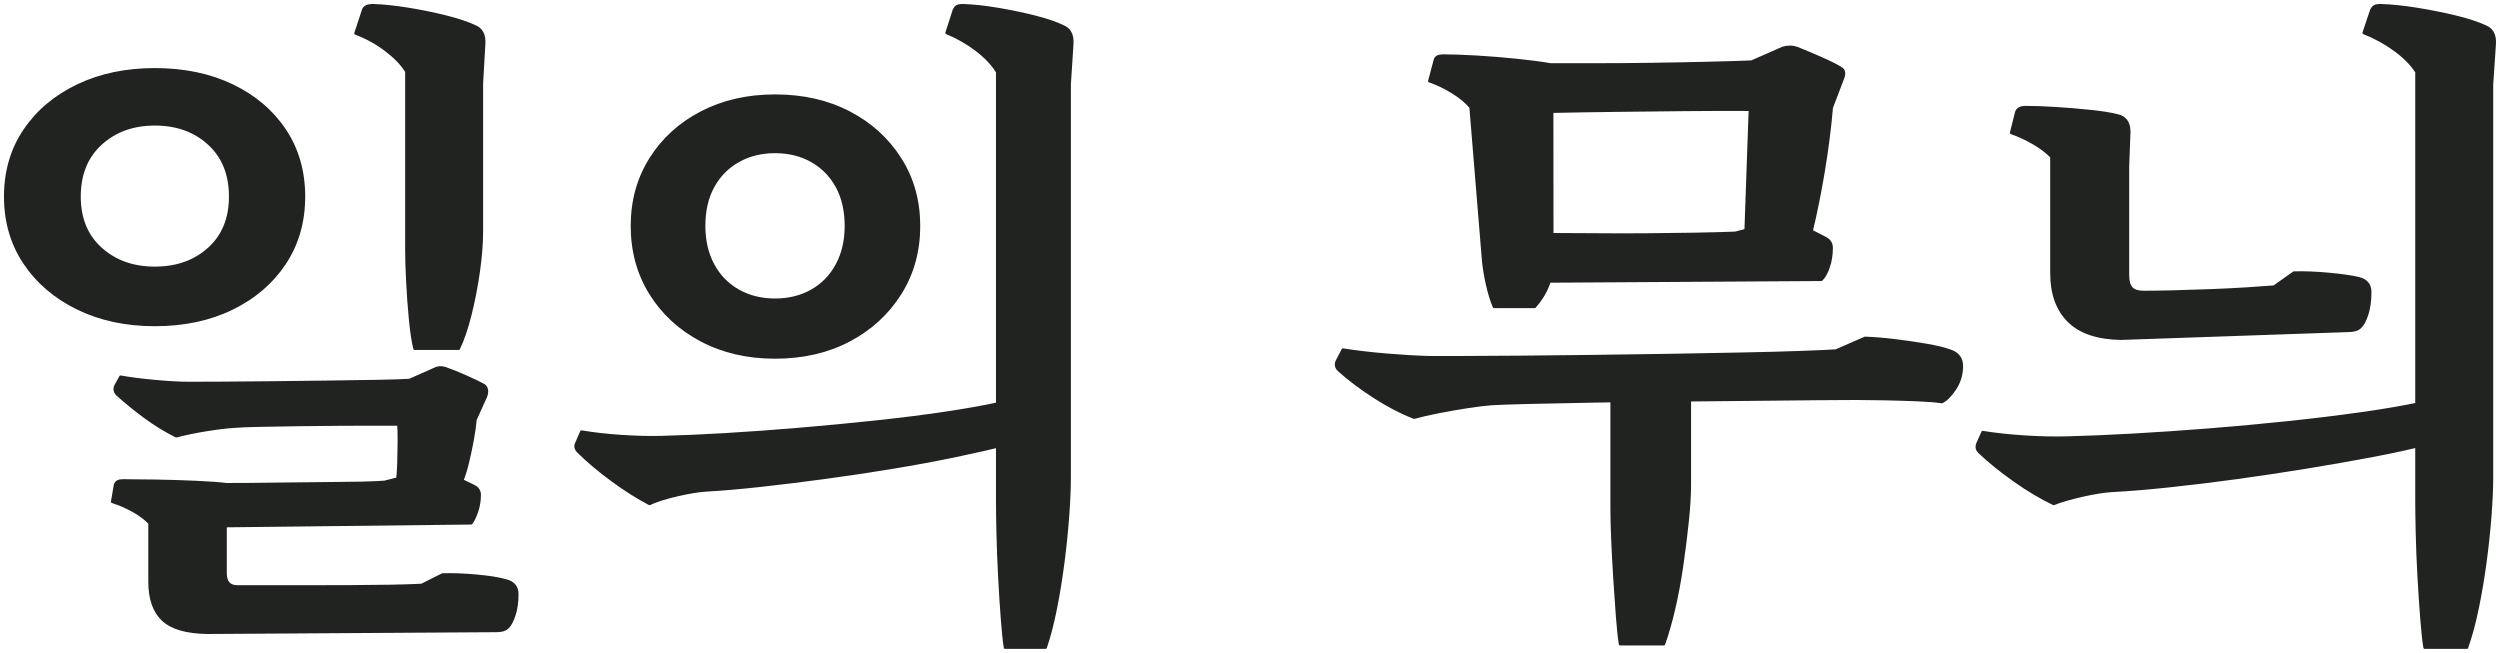
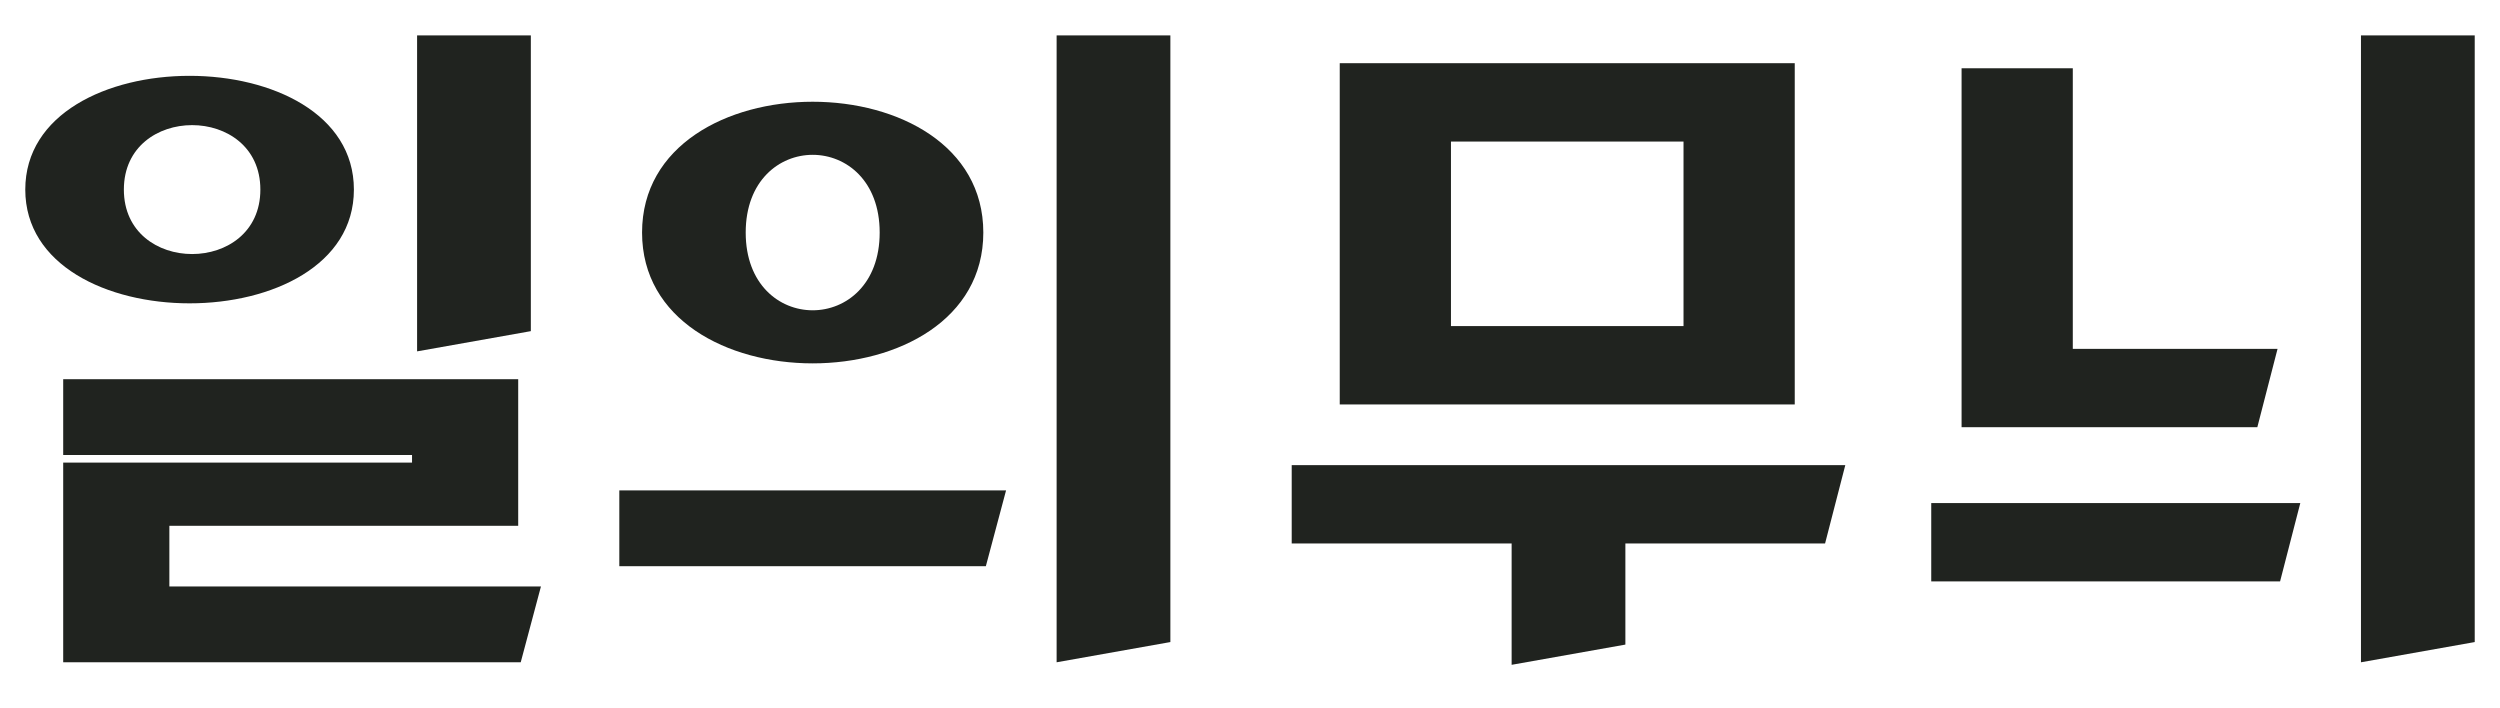
- <svg xmlns="http://www.w3.org/2000/svg" viewBox="84.620 -865.570 3766.004 983.490" width="3766.004" height="983.490" role="img" aria-label="일의 무늬">
-   <g fill="#20231F" stroke="#20231F" stroke-width="4" stroke-linejoin="round">
-     <path d="M542.37 -569.46Q542.37 -512.54 513.632 -469.08Q484.893 -425.62 434.277 -400.89Q383.66 -376.16 317.892 -376.16Q252.84 -376.16 201.959 -400.89Q151.077 -425.62 121.849 -469.08Q92.62 -512.54 92.62 -569.46Q92.62 -626.38 121.849 -669.475Q151.077 -712.57 201.959 -736.8Q252.84 -761.03 317.892 -761.03Q383.66 -761.03 434.277 -736.8Q484.893 -712.57 513.632 -669.475Q542.37 -626.38 542.37 -569.46ZM431.506 -569.46Q431.506 -619.671 399.434 -649.046Q367.363 -678.422 317.892 -678.422Q268.686 -678.422 236.482 -649.046Q204.279 -619.671 204.279 -569.46Q204.279 -519.979 236.482 -490.969Q268.686 -461.958 317.892 -461.958Q367.363 -461.958 399.434 -490.969Q431.506 -519.979 431.506 -569.46ZM703.16 -226.291Q688.646 -226.291 661.221 -226.291Q633.795 -226.291 600.093 -226.156Q566.391 -226.021 533.8 -225.521Q501.21 -225.021 475.387 -224.521Q449.564 -224.021 438.255 -223.021Q421.223 -222.021 395.463 -217.886Q369.704 -213.751 350.183 -208.481Q325.761 -220.591 302.717 -237.62Q279.672 -254.65 261.395 -271.22Q255.78 -276.679 258.455 -283.869L266.217 -297.979Q288.414 -293.979 318.955 -291.249Q349.496 -288.519 367.852 -288.519Q383.081 -288.519 416.48 -288.654Q449.878 -288.789 492.361 -289.289Q534.844 -289.789 577.46 -290.289Q620.075 -290.789 653.739 -291.424Q687.402 -292.059 703.16 -293.059V-226.291ZM832.686 84.76 396.88 87.49 434.98 17.991Q453.679 17.991 482.163 17.991Q510.647 17.991 543.845 17.991Q577.043 17.991 610.466 17.856Q643.889 17.721 672.691 17.221Q701.494 16.721 719.849 15.721L751.131 -0.009Q774.043 -0.739 802.477 1.856Q830.912 4.451 846.513 8.911Q863.732 13.101 863.732 29.401Q863.732 48.16 859.229 61.135Q854.726 74.11 850.355 78.57Q845.004 84.76 832.686 84.76ZM396.88 87.49Q349.624 86.76 329.824 67.92Q310.023 49.08 310.023 10.78V-40.65H424.279V-1.929Q424.279 17.991 442.369 17.991L396.88 87.49ZM424.279 -27.709H310.023V-77.54Q300.223 -87.73 285.655 -95.92Q271.088 -104.11 253.712 -109.76L258.083 -135.249Q260.043 -141.709 269.314 -141.709Q288.228 -141.709 318.783 -141.209Q349.339 -140.709 379.538 -139.344Q409.736 -137.979 426.239 -135.979L424.279 -73.131V-27.709ZM800.855 -233.7 684.747 -226.291 701.651 -293.059 739.292 -309.709Q747.583 -314.169 758.284 -309.709Q769.172 -305.979 787.199 -297.924Q805.225 -289.869 813.702 -285.139Q820.748 -279.679 816.378 -268.03L800.855 -233.7ZM682.787 -141.059Q684.482 -149.679 684.972 -166.745Q685.462 -183.81 685.594 -201.24Q685.727 -218.671 684.747 -227.291L800.855 -234.97Q799.875 -221.89 796.577 -203.77Q793.279 -185.65 789.227 -168.895Q785.175 -152.139 780.539 -141.059H682.787ZM794.524 -77.401 418.849 -73.131V-135.979Q433.549 -135.979 458.907 -136.114Q484.265 -136.249 514.509 -136.749Q544.752 -137.249 574.505 -137.384Q604.259 -137.519 628.014 -138.019Q651.77 -138.519 663.795 -139.519L694.39 -147.249Q721.545 -152.899 740.644 -152.899Q759.744 -152.899 771.612 -146.249L798.895 -133.059Q807.107 -128.599 807.107 -120.22Q807.107 -106.92 803.001 -94.985Q798.895 -83.05 794.524 -77.401ZM709.168 -340.409Q705.327 -355.95 702.558 -384.329Q699.79 -412.709 698.359 -441.954Q696.928 -471.199 696.928 -489.199V-757.831Q686.785 -774.291 666.034 -790.076Q645.282 -805.861 620.253 -815.321L631.856 -850.65Q634.267 -857.57 646.663 -857.57Q669.497 -856.84 698.926 -852.11Q728.355 -847.38 755.731 -840.555Q783.107 -833.73 800.139 -825.81Q815.212 -819.62 813.781 -799.05L810.39 -739.831V-516.498Q810.39 -490.148 805.569 -456.173Q800.747 -422.199 792.893 -391.034Q785.038 -359.869 775.581 -340.409H709.168Z" />
-     <path d="M1598.702 109.92Q1596.39 95.84 1594.205 66.905Q1592.019 37.97 1590.177 3.386Q1588.335 -31.199 1587.648 -62.323Q1586.962 -93.448 1586.962 -110.908V-757.101Q1576.547 -774.291 1555.956 -790.076Q1535.365 -805.861 1510.672 -816.05L1521.801 -850.65Q1523.427 -854.11 1525.993 -855.84Q1528.559 -857.57 1535.318 -857.57Q1557.906 -856.84 1586.477 -852.11Q1615.048 -847.38 1642.336 -840.555Q1669.623 -833.73 1685.96 -825.81Q1701.104 -819.62 1699.731 -799.05L1695.793 -738.371V-146.507Q1695.793 -121.857 1693.353 -88.598Q1690.914 -55.338 1686.29 -19.119Q1681.665 17.101 1674.944 50.956Q1668.223 84.81 1659.66 109.92H1598.702ZM1148.082 -126.97Q1131.745 -125.97 1105.068 -119.875Q1078.391 -113.78 1062.994 -106.591Q1036.063 -120.7 1006.731 -142.23Q977.399 -163.76 955.854 -185.059Q949.528 -191.249 953.034 -197.979L960.479 -215.279Q988.782 -210.549 1021.493 -208.414Q1054.205 -206.279 1081.568 -207.009L1148.082 -126.97ZM1610.415 -210.24Q1612.727 -199.131 1601.344 -196.401Q1568.369 -188.131 1523.911 -178.861Q1479.453 -169.591 1429.407 -161.321Q1379.361 -153.05 1328.249 -146.145Q1277.136 -139.24 1230.76 -134.105Q1184.385 -128.97 1148.082 -126.97L1081.568 -207.009Q1123.436 -208.009 1176.659 -211.144Q1229.882 -214.279 1287.969 -219.184Q1346.057 -224.089 1402.899 -230.129Q1459.741 -236.169 1508.504 -243.439Q1557.267 -250.709 1591.155 -258.249Q1602.792 -260.249 1604.672 -250.599L1610.415 -210.24ZM1468.868 -525.24Q1468.868 -468.321 1440.706 -423.496Q1412.543 -378.671 1363.865 -352.941Q1315.188 -327.211 1252.104 -327.211Q1189.961 -327.211 1141.157 -352.941Q1092.352 -378.671 1064.533 -423.496Q1036.713 -468.321 1036.713 -525.24Q1036.713 -581.7 1064.533 -626.16Q1092.352 -670.62 1141.157 -695.985Q1189.961 -721.35 1252.104 -721.35Q1315.188 -721.35 1363.865 -695.985Q1412.543 -670.62 1440.706 -626.16Q1468.868 -581.7 1468.868 -525.24ZM1359.022 -525.24Q1359.022 -559.561 1345.458 -584.436Q1331.893 -609.312 1307.659 -623.067Q1283.426 -636.822 1252.104 -636.822Q1221.037 -636.822 1196.676 -623.067Q1172.316 -609.312 1158.751 -584.436Q1145.187 -559.561 1145.187 -525.24Q1145.187 -491.92 1158.751 -466.679Q1172.316 -441.439 1196.676 -427.684Q1221.037 -413.929 1252.104 -413.929Q1283.426 -413.929 1307.659 -427.684Q1331.893 -441.439 1345.458 -466.679Q1359.022 -491.92 1359.022 -525.24Z" />
-     <path d="M2894.111 -356.439Q2915.345 -355.709 2940.461 -352.614Q2965.577 -349.519 2988.059 -345.559Q3010.541 -341.599 3023.188 -336.869Q3039.813 -330.95 3039.813 -314.11Q3039.813 -295.35 3029.648 -279.915Q3019.483 -264.481 3009.689 -260.021Q2997.235 -262.021 2972.585 -263.021Q2947.936 -264.021 2922.683 -264.521Q2897.43 -265.021 2880.723 -265.021Q2863.468 -265.021 2820.579 -264.656Q2777.69 -264.291 2720.784 -263.656Q2663.878 -263.021 2602.13 -262.521Q2540.382 -262.021 2484.257 -261.021Q2428.133 -260.021 2387.081 -259.021Q2346.029 -258.021 2330.611 -257.021Q2317.69 -256.021 2295.345 -252.656Q2273 -249.291 2251.163 -244.926Q2229.325 -240.561 2214.922 -236.561Q2184.828 -248.211 2154.033 -268.24Q2123.238 -288.27 2101.538 -307.84Q2095.255 -313.76 2098.493 -321.409L2107.546 -338.789Q2137.56 -334.059 2173.429 -331.059Q2209.299 -328.059 2237.557 -327.329Q2252.233 -327.329 2288.581 -327.329Q2324.928 -327.329 2375.429 -327.829Q2425.931 -328.329 2483.812 -328.964Q2541.692 -329.599 2599.71 -330.599Q2657.728 -331.599 2708.874 -332.599Q2760.02 -333.599 2797.519 -334.964Q2835.018 -336.329 2850.243 -337.329L2894.111 -356.439ZM2525.199 104.73Q2522.703 89.19 2520.713 62.31Q2518.724 35.43 2516.735 4.496Q2514.745 -26.439 2513.634 -54.414Q2512.522 -82.389 2512.522 -100.389V-300.54H2630.036V-135.178Q2630.036 -111.798 2626.661 -79.633Q2623.287 -47.469 2618.293 -12.939Q2613.299 21.591 2606.042 52.43Q2598.785 83.27 2591.021 104.73H2525.199ZM2299.981 -704.181Q2290.105 -715.831 2272.987 -726.521Q2255.869 -737.211 2237.873 -743.401L2246.379 -775.54Q2248.134 -781.73 2258.477 -781.73Q2278.615 -781.73 2308.176 -780.0Q2337.737 -778.27 2368.41 -775.175Q2399.083 -772.08 2420.154 -768.35L2421.91 -697.392L2299.981 -704.181ZM2335.262 -403.401Q2329.253 -417.78 2325 -436.755Q2320.748 -455.73 2318.992 -473.11L2299.981 -704.991L2422.651 -712.721L2422.814 -487.57Q2424.295 -457.81 2417.683 -438.795Q2411.07 -419.78 2396.363 -403.401H2335.262ZM2723.582 -700.392Q2676.76 -700.662 2624.04 -700.162Q2571.32 -699.662 2518.874 -699.027Q2466.428 -698.392 2420.347 -697.392L2419.139 -768.35Q2445.773 -768.35 2486.521 -768.35Q2527.268 -768.35 2572.858 -768.985Q2618.447 -769.62 2659.194 -770.62Q2699.942 -771.62 2725.287 -772.62L2723.582 -700.392ZM2843.948 -703.801 2720.811 -700.392 2722.709 -772.35 2770.2 -793.27Q2781.009 -796.54 2791.078 -793.27Q2805.125 -787.81 2826.567 -778.39Q2848.008 -768.97 2857.803 -762.78Q2865.101 -758.78 2860.574 -747.401L2843.948 -703.801ZM2813.306 -516.789 2714.366 -517.249 2720.811 -700.392 2843.948 -705.071Q2840.162 -659.561 2831.946 -609.74Q2823.73 -559.92 2813.306 -516.789ZM2828.338 -444.211 2412.633 -441.671 2415.871 -512.629Q2446.758 -512.629 2484.872 -512.264Q2522.985 -511.899 2562.388 -512.169Q2601.791 -512.439 2637.56 -513.074Q2673.329 -513.709 2698.786 -514.709L2731.651 -523.439Q2777.802 -538.659 2804.993 -521.979L2833.88 -507.139Q2843.674 -502.22 2843.674 -492.3Q2843.674 -476.54 2839.147 -463.335Q2834.621 -450.131 2828.338 -444.211Z" />
-     <path d="M3621.782 -367.291 3279.398 -355.481 3314.079 -425.599Q3330.818 -425.599 3357.42 -426.234Q3384.023 -426.869 3413.83 -428.004Q3443.637 -429.139 3469.353 -430.774Q3495.068 -432.409 3510.297 -433.679L3540.148 -454.789Q3563.325 -455.519 3592.74 -452.789Q3622.154 -450.059 3637.756 -446.329Q3654.974 -442.139 3654.974 -425.57Q3654.974 -406.08 3650.378 -392.01Q3645.782 -377.941 3639.98 -372.751Q3634.629 -367.291 3621.782 -367.291ZM3290.03 -538.899H3175.059V-629.261Q3165.259 -639.721 3148.599 -649.506Q3131.939 -659.291 3114.299 -665.481L3121.796 -695.43Q3123.491 -704.08 3136.339 -704.08Q3156.232 -704.08 3182.815 -702.35Q3209.397 -700.62 3234.283 -698.025Q3259.17 -695.43 3273.978 -691.7Q3291.99 -687.97 3291.99 -666.941L3290.03 -614.721V-538.899ZM3280.114 -355.481Q3227.057 -356.211 3201.058 -381.875Q3175.059 -407.54 3175.059 -453.76V-554.709H3290.03V-451.409Q3290.03 -437.599 3295.42 -431.599Q3300.81 -425.599 3314.079 -425.599L3280.114 -355.481ZM3265.501 -126.211Q3248.469 -125.211 3221.372 -119.116Q3194.275 -113.021 3178.223 -106.561Q3150.146 -119.941 3119.565 -141.47Q3088.985 -163.0 3066.523 -184.3Q3060.643 -189.76 3063.583 -197.22L3071.345 -214.519Q3100.852 -209.789 3134.956 -207.654Q3169.06 -205.519 3197.587 -206.249L3265.501 -126.211ZM3749.281 -210.671Q3751.427 -199.561 3739.559 -196.831Q3705.181 -187.831 3658.699 -179.061Q3612.217 -170.291 3559.552 -161.656Q3506.886 -153.021 3453.731 -145.751Q3400.575 -138.481 3352.094 -133.346Q3303.613 -128.211 3265.501 -126.211L3197.587 -206.249Q3240.521 -207.249 3296.499 -210.384Q3352.477 -213.519 3412.678 -218.289Q3472.88 -223.059 3532.273 -229.329Q3591.667 -235.599 3642.769 -242.869Q3693.872 -250.139 3729.201 -257.679Q3734.287 -259.409 3738.526 -256.814Q3742.764 -254.22 3743.744 -250.03L3749.281 -210.671ZM3737.178 109.92Q3734.767 95.84 3732.489 66.905Q3730.21 37.97 3728.289 3.386Q3726.369 -31.199 3725.653 -62.323Q3724.938 -93.448 3724.938 -110.908V-757.101Q3714.079 -774.291 3692.612 -790.076Q3671.146 -805.861 3645.401 -816.05L3657.004 -850.65Q3658.699 -854.11 3661.375 -855.84Q3664.05 -857.57 3671.096 -857.57Q3694.645 -856.84 3724.432 -852.11Q3754.219 -847.38 3782.668 -840.555Q3811.117 -833.73 3828.149 -825.81Q3843.936 -819.62 3842.506 -799.05L3838.4 -738.371V-146.507Q3838.4 -121.857 3835.857 -88.598Q3833.313 -55.338 3828.492 -19.119Q3823.671 17.101 3816.664 50.956Q3809.657 84.81 3800.729 109.92H3737.178Z" />
+ <svg xmlns="http://www.w3.org/2000/svg" viewBox="0 0 989 280" role="img" aria-label="일의 무늬">
+   <g fill="#20231F" fill-rule="evenodd">
+     <path d="M 10 75 C 10 15 140 15 140 75 C 140 135 10 135 10 75 Z M 49 75 C 49 109 103 109 103 75 C 103 41 49 41 49 75 Z" />
+     <path d="M 165 14 L 210 14 L 210 131 L 165 139 Z" />
+     <path d="M 25 150 L 205 150 L 205 208 L 67 208 L 67 232 L 214 232 L 206 262 L 25 262 L 25 183 L 163 183 L 163 180 L 25 180 Z" />
+     <path d="M 254 92 C 254 23 389 23 389 92 C 389 161 254 161 254 92 Z M 295 92 C 295 133 348 133 348 92 C 348 51 295 51 295 92 Z" />
+     <path d="M 245 194 L 398 194 L 390 224 L 245 224 Z M 418 14 L 463 14 L 463 254 L 418 262 Z" />
+     <path d="M 530 25 L 710 25 L 710 160 L 530 160 Z M 574 56 L 574 129 L 666 129 L 666 56 Z" />
+     <path d="M 511 184 L 730 184 L 722 215 L 643 215 L 643 255 L 598 263 L 598 215 L 511 215 Z" />
+     <path d="M 776 27 L 820 27 L 820 138 L 901 138 L 893 169 L 776 169 Z" />
+     <path d="M 764 199 L 910 199 L 902 230 L 764 230 Z M 934 14 L 979 14 L 979 254 L 934 262 Z" />
  </g>
</svg>
